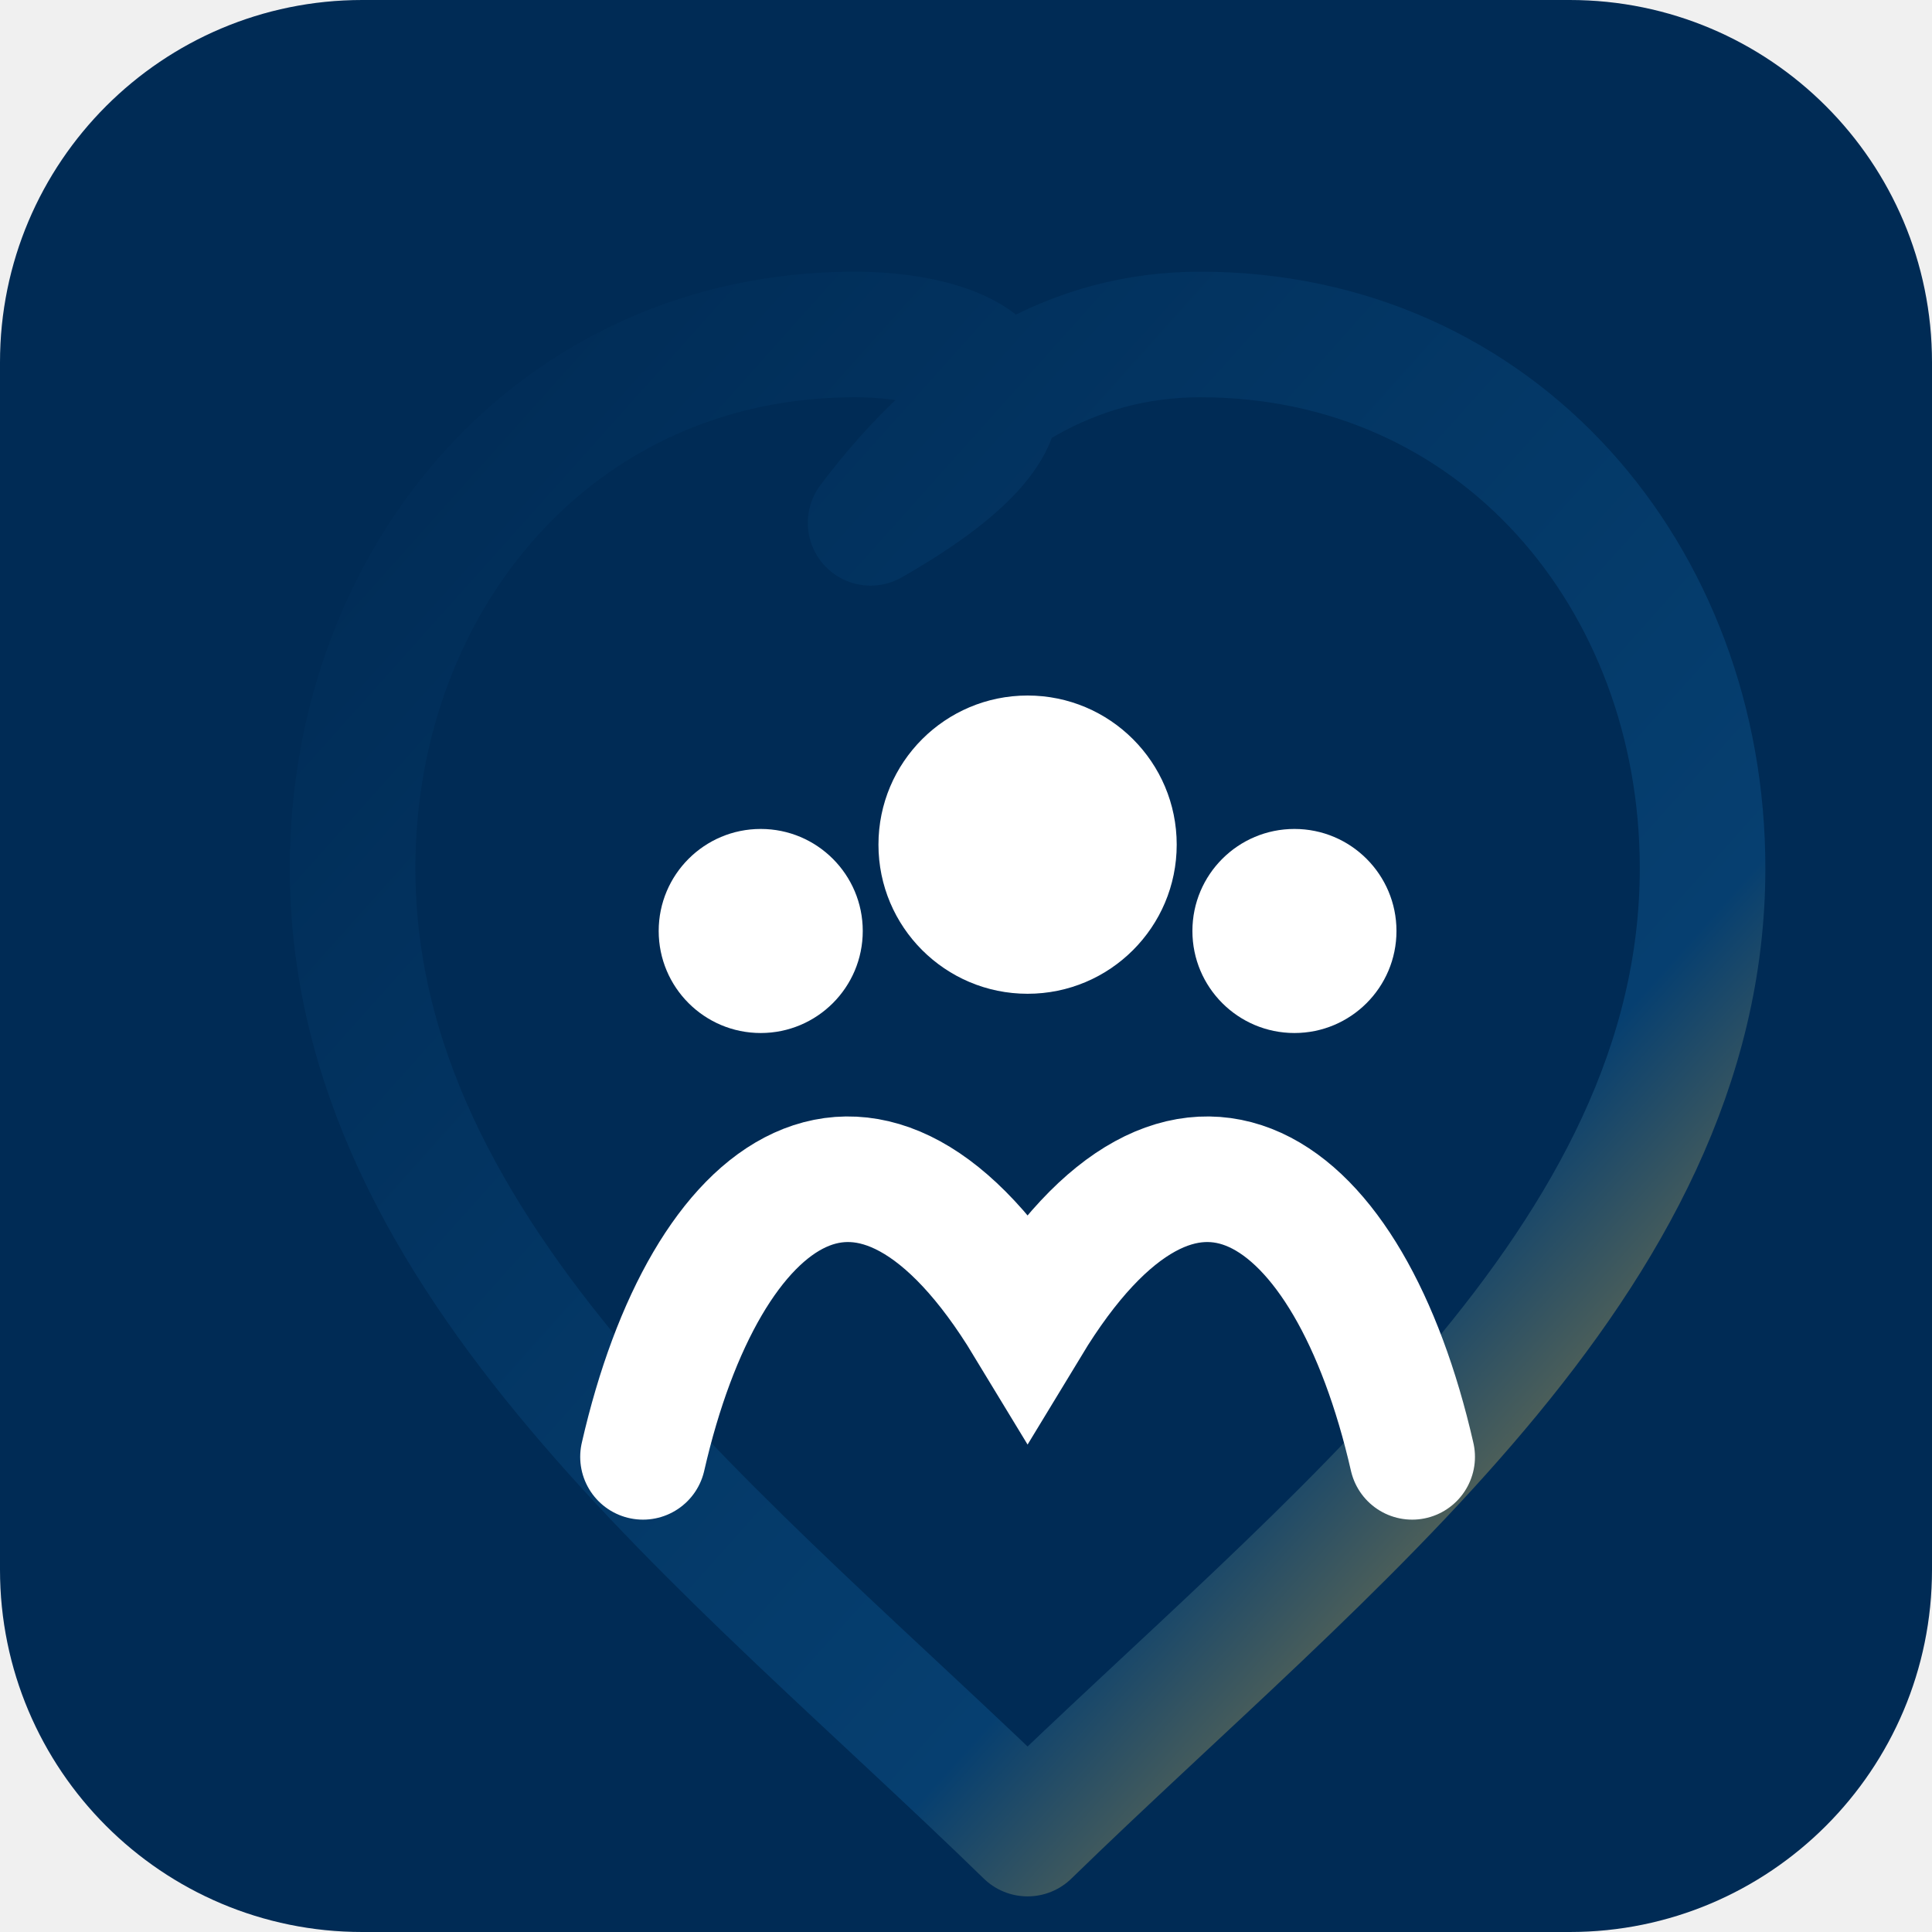
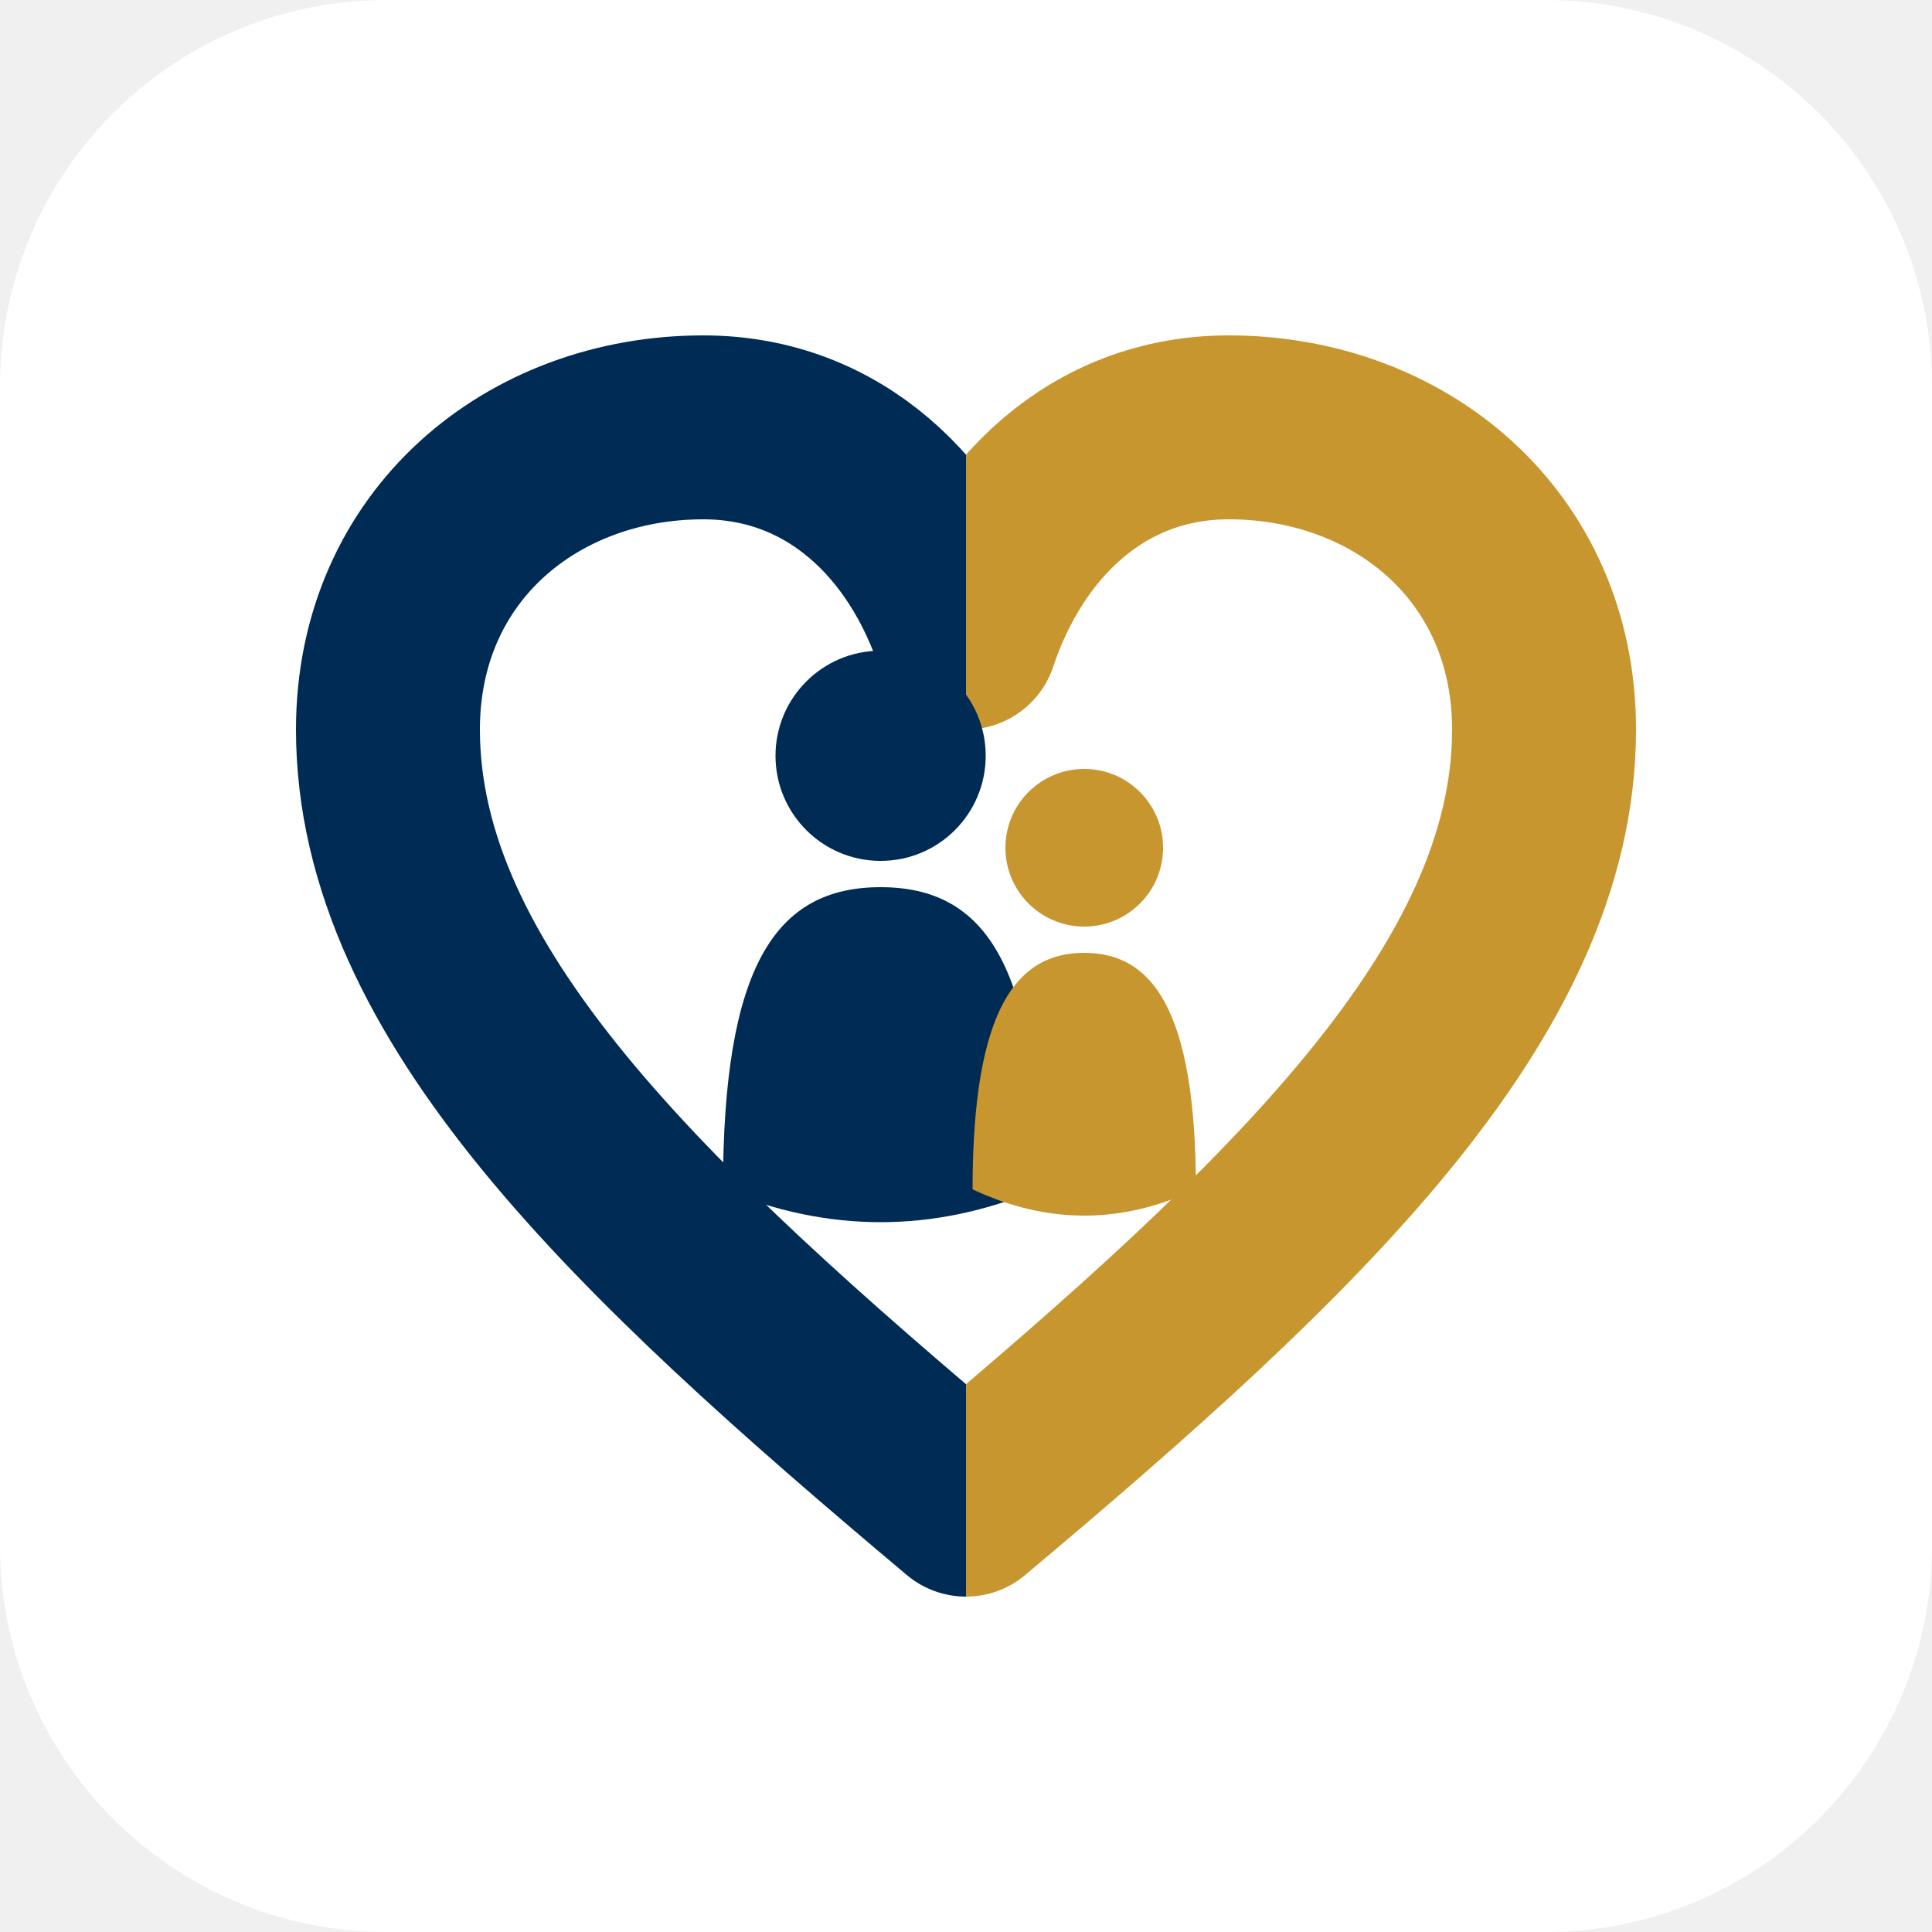
- <svg xmlns="http://www.w3.org/2000/svg" width="64" height="64" viewBox="0 0 64 64">
-   <defs>
-     <linearGradient id="g" x1="0" y1="0" x2="1" y2="1">
-       <stop offset="0" stop-color="#002b55" />
-       <stop offset=".7" stop-color="#063f70" />
-       <stop offset="1" stop-color="#d09a2e" />
-     </linearGradient>
-   </defs>
-   <rect width="64" height="64" rx="12" fill="#002b55" />
-   <g transform="translate(7,9) scale(0.26)">
-     <path d="M82 8C44 8 18 39 18 76c0 50 48 86 86 123 38-37 86-73 86-123 0-37-26-68-64-68-16 0-30 8-42 24C112 16 98 8 82 8z" fill="none" stroke="url(#g)" stroke-width="16" stroke-linecap="round" stroke-linejoin="round" />
-     <circle cx="70" cy="84" r="13" fill="#fff" />
-     <circle cx="138" cy="84" r="13" fill="#fff" />
-     <circle cx="104" cy="73" r="19" fill="#fff" />
-     <path d="M55 151c8-35 29-50 49-17 20-33 41-18 49 17" fill="none" stroke="#fff" stroke-width="16" stroke-linecap="round" />
+ <svg xmlns="http://www.w3.org/2000/svg" width="100" height="100" viewBox="0 0 100 100">
+   <rect width="100" height="100" rx="20" fill="#ffffff" />
+   <g transform="translate(50,50) scale(0.34) translate(-110,-100)">
+     <clipPath id="lc2">
+       <rect x="0" y="0" width="110" height="200" />
+     </clipPath>
+     <clipPath id="rc2">
+       <rect x="110" y="0" width="110" height="200" />
+     </clipPath>
+     <path d="M110 182 C 60 140, 22 104, 22 64 C 22 36, 44 18, 70 18 C 90 18, 104 32, 110 50 C 116 32, 130 18, 150 18 C 176 18, 198 36, 198 64 C 198 104, 160 140, 110 182 Z" fill="none" stroke="#002b55" stroke-width="28" stroke-linejoin="round" clip-path="url(#lc2)" />
+     <path d="M110 182 C 60 140, 22 104, 22 64 C 22 36, 44 18, 70 18 C 90 18, 104 32, 110 50 C 116 32, 130 18, 150 18 C 176 18, 198 36, 198 64 C 198 104, 160 140, 110 182 Z" fill="none" stroke="#c8962f" stroke-width="28" stroke-linejoin="round" clip-path="url(#rc2)" />
+     <circle cx="97" cy="68" r="16" fill="#002b55" />
+     <path d="M73 134 C73 100 81 88 97 88 C113 88 121 100 121 134 Q97 144 73 134 Z" fill="#002b55" />
+     <circle cx="128" cy="82" r="12" fill="#c8962f" />
+     <path d="M111 134 C111 106 118 98 128 98 C138 98 145 106 145 134 Q128 142 111 134 Z" fill="#c8962f" />
  </g>
</svg>
